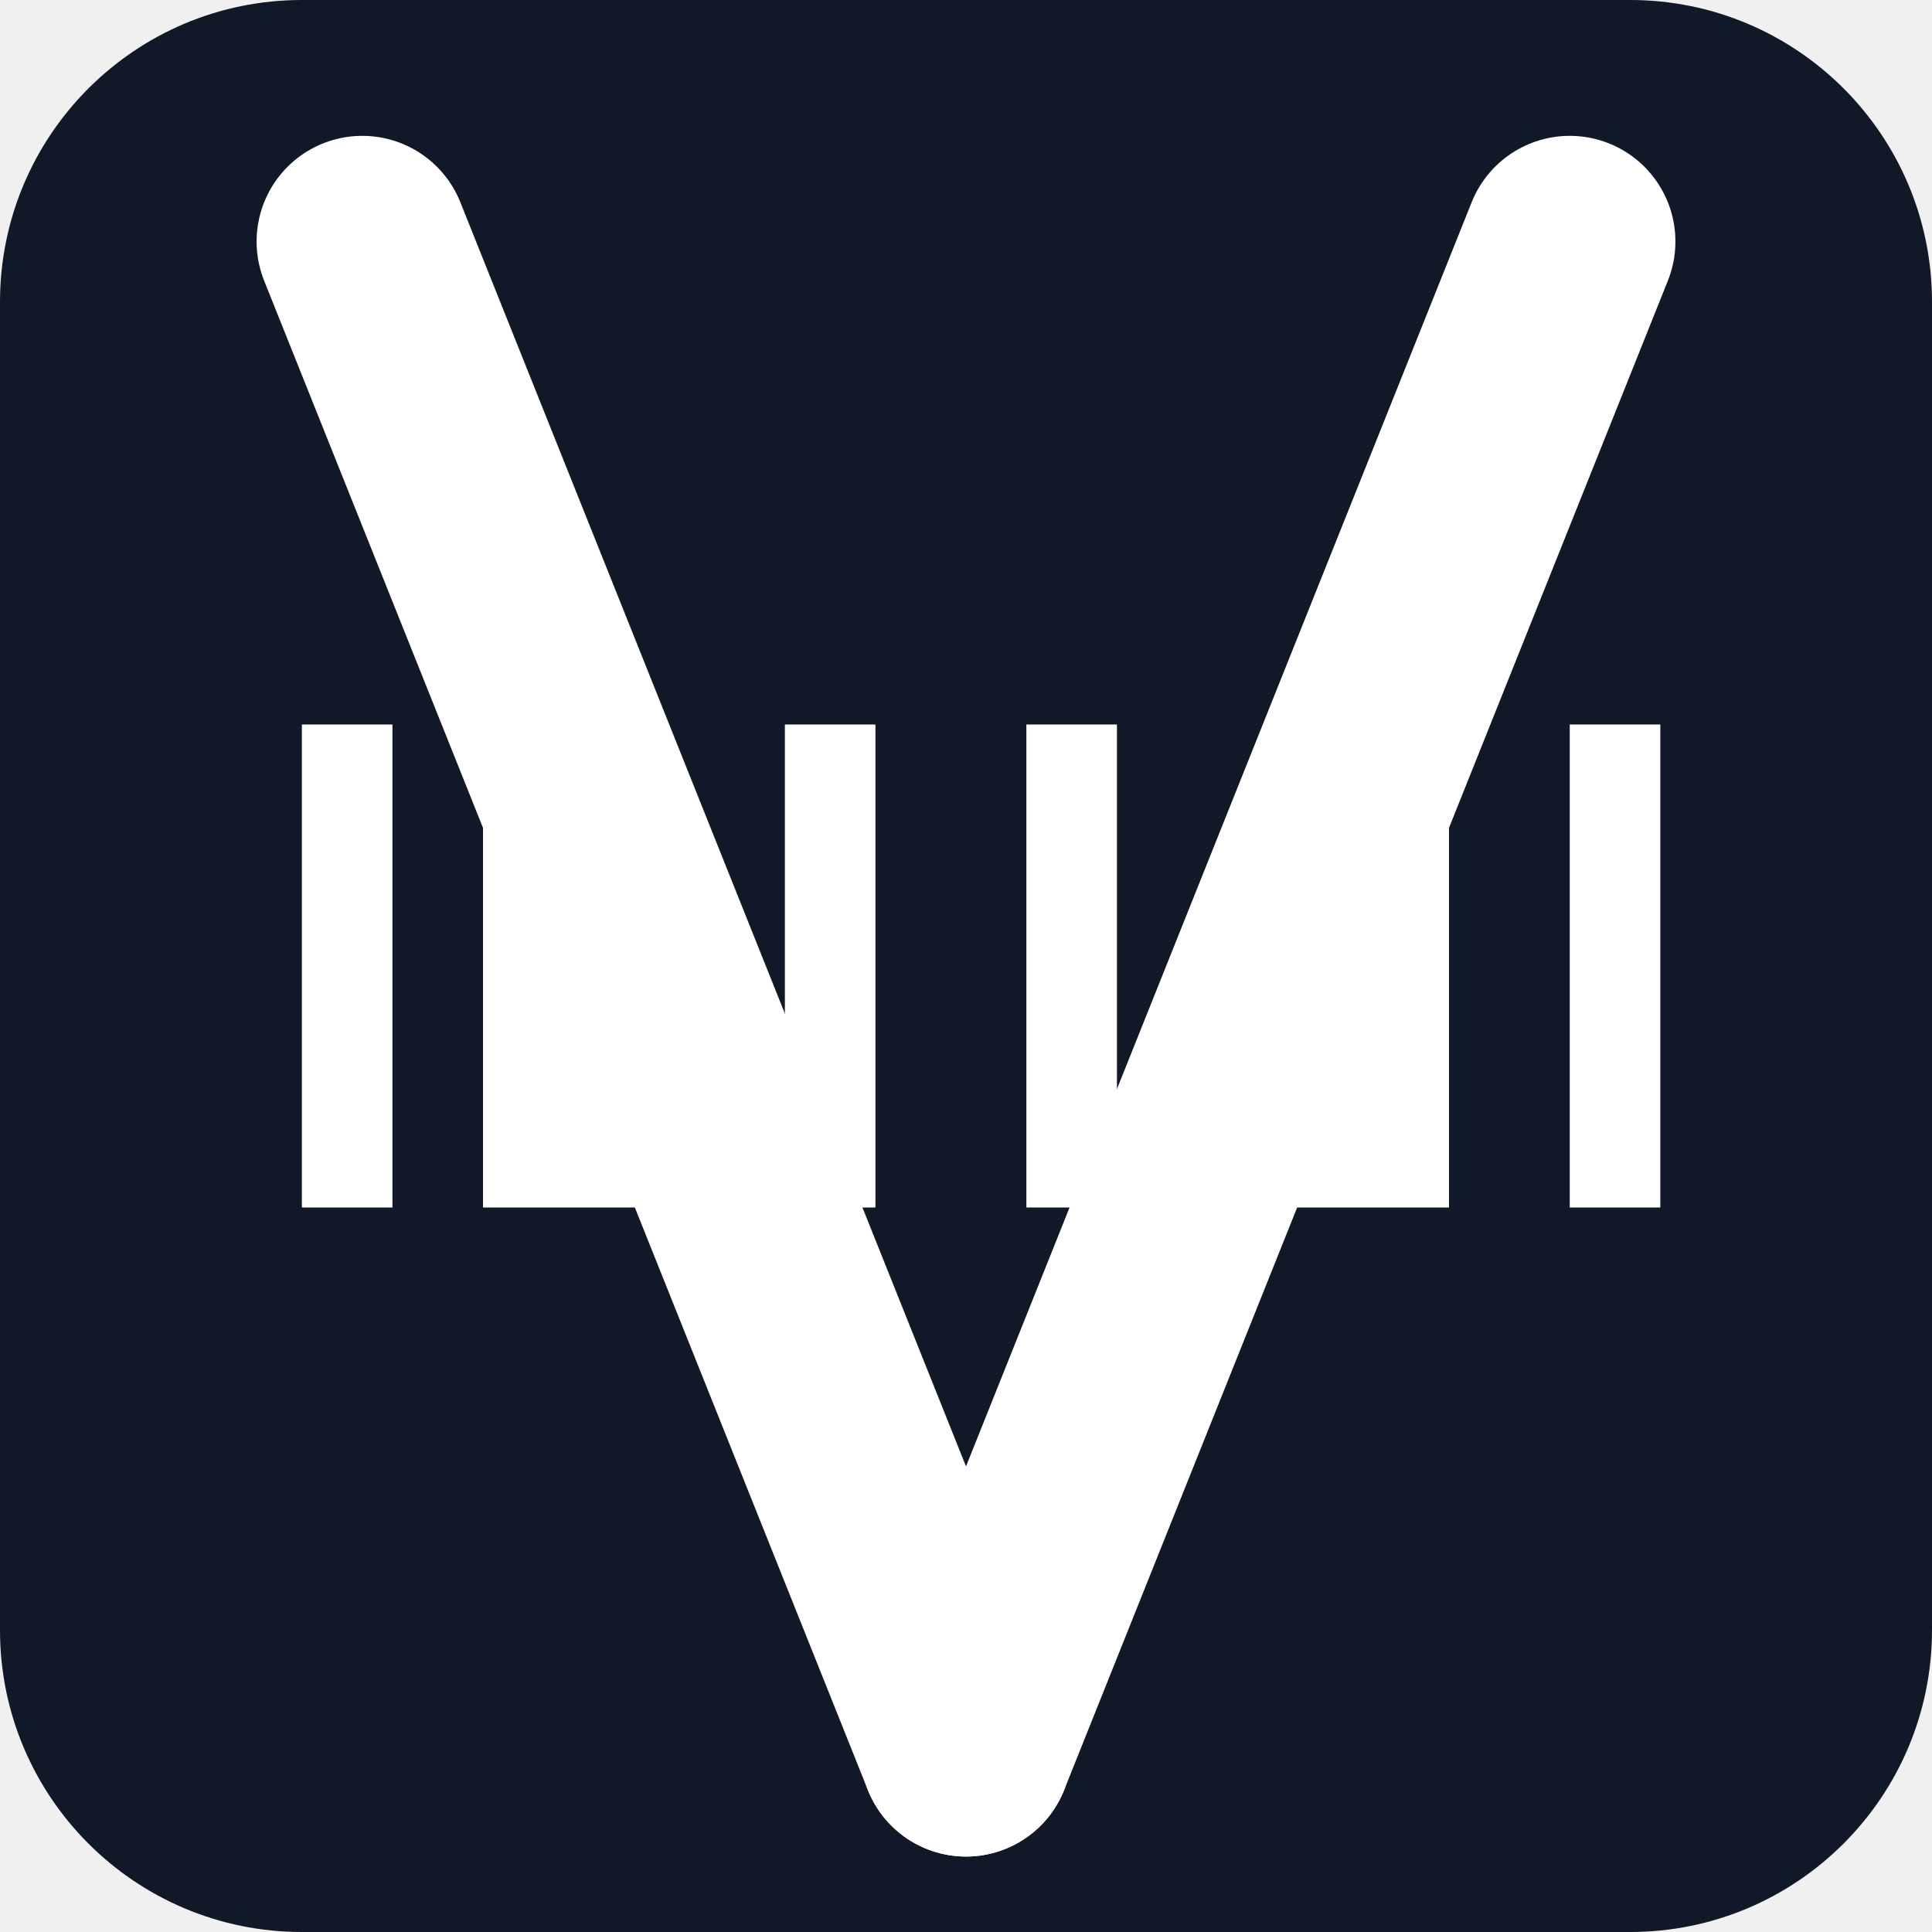
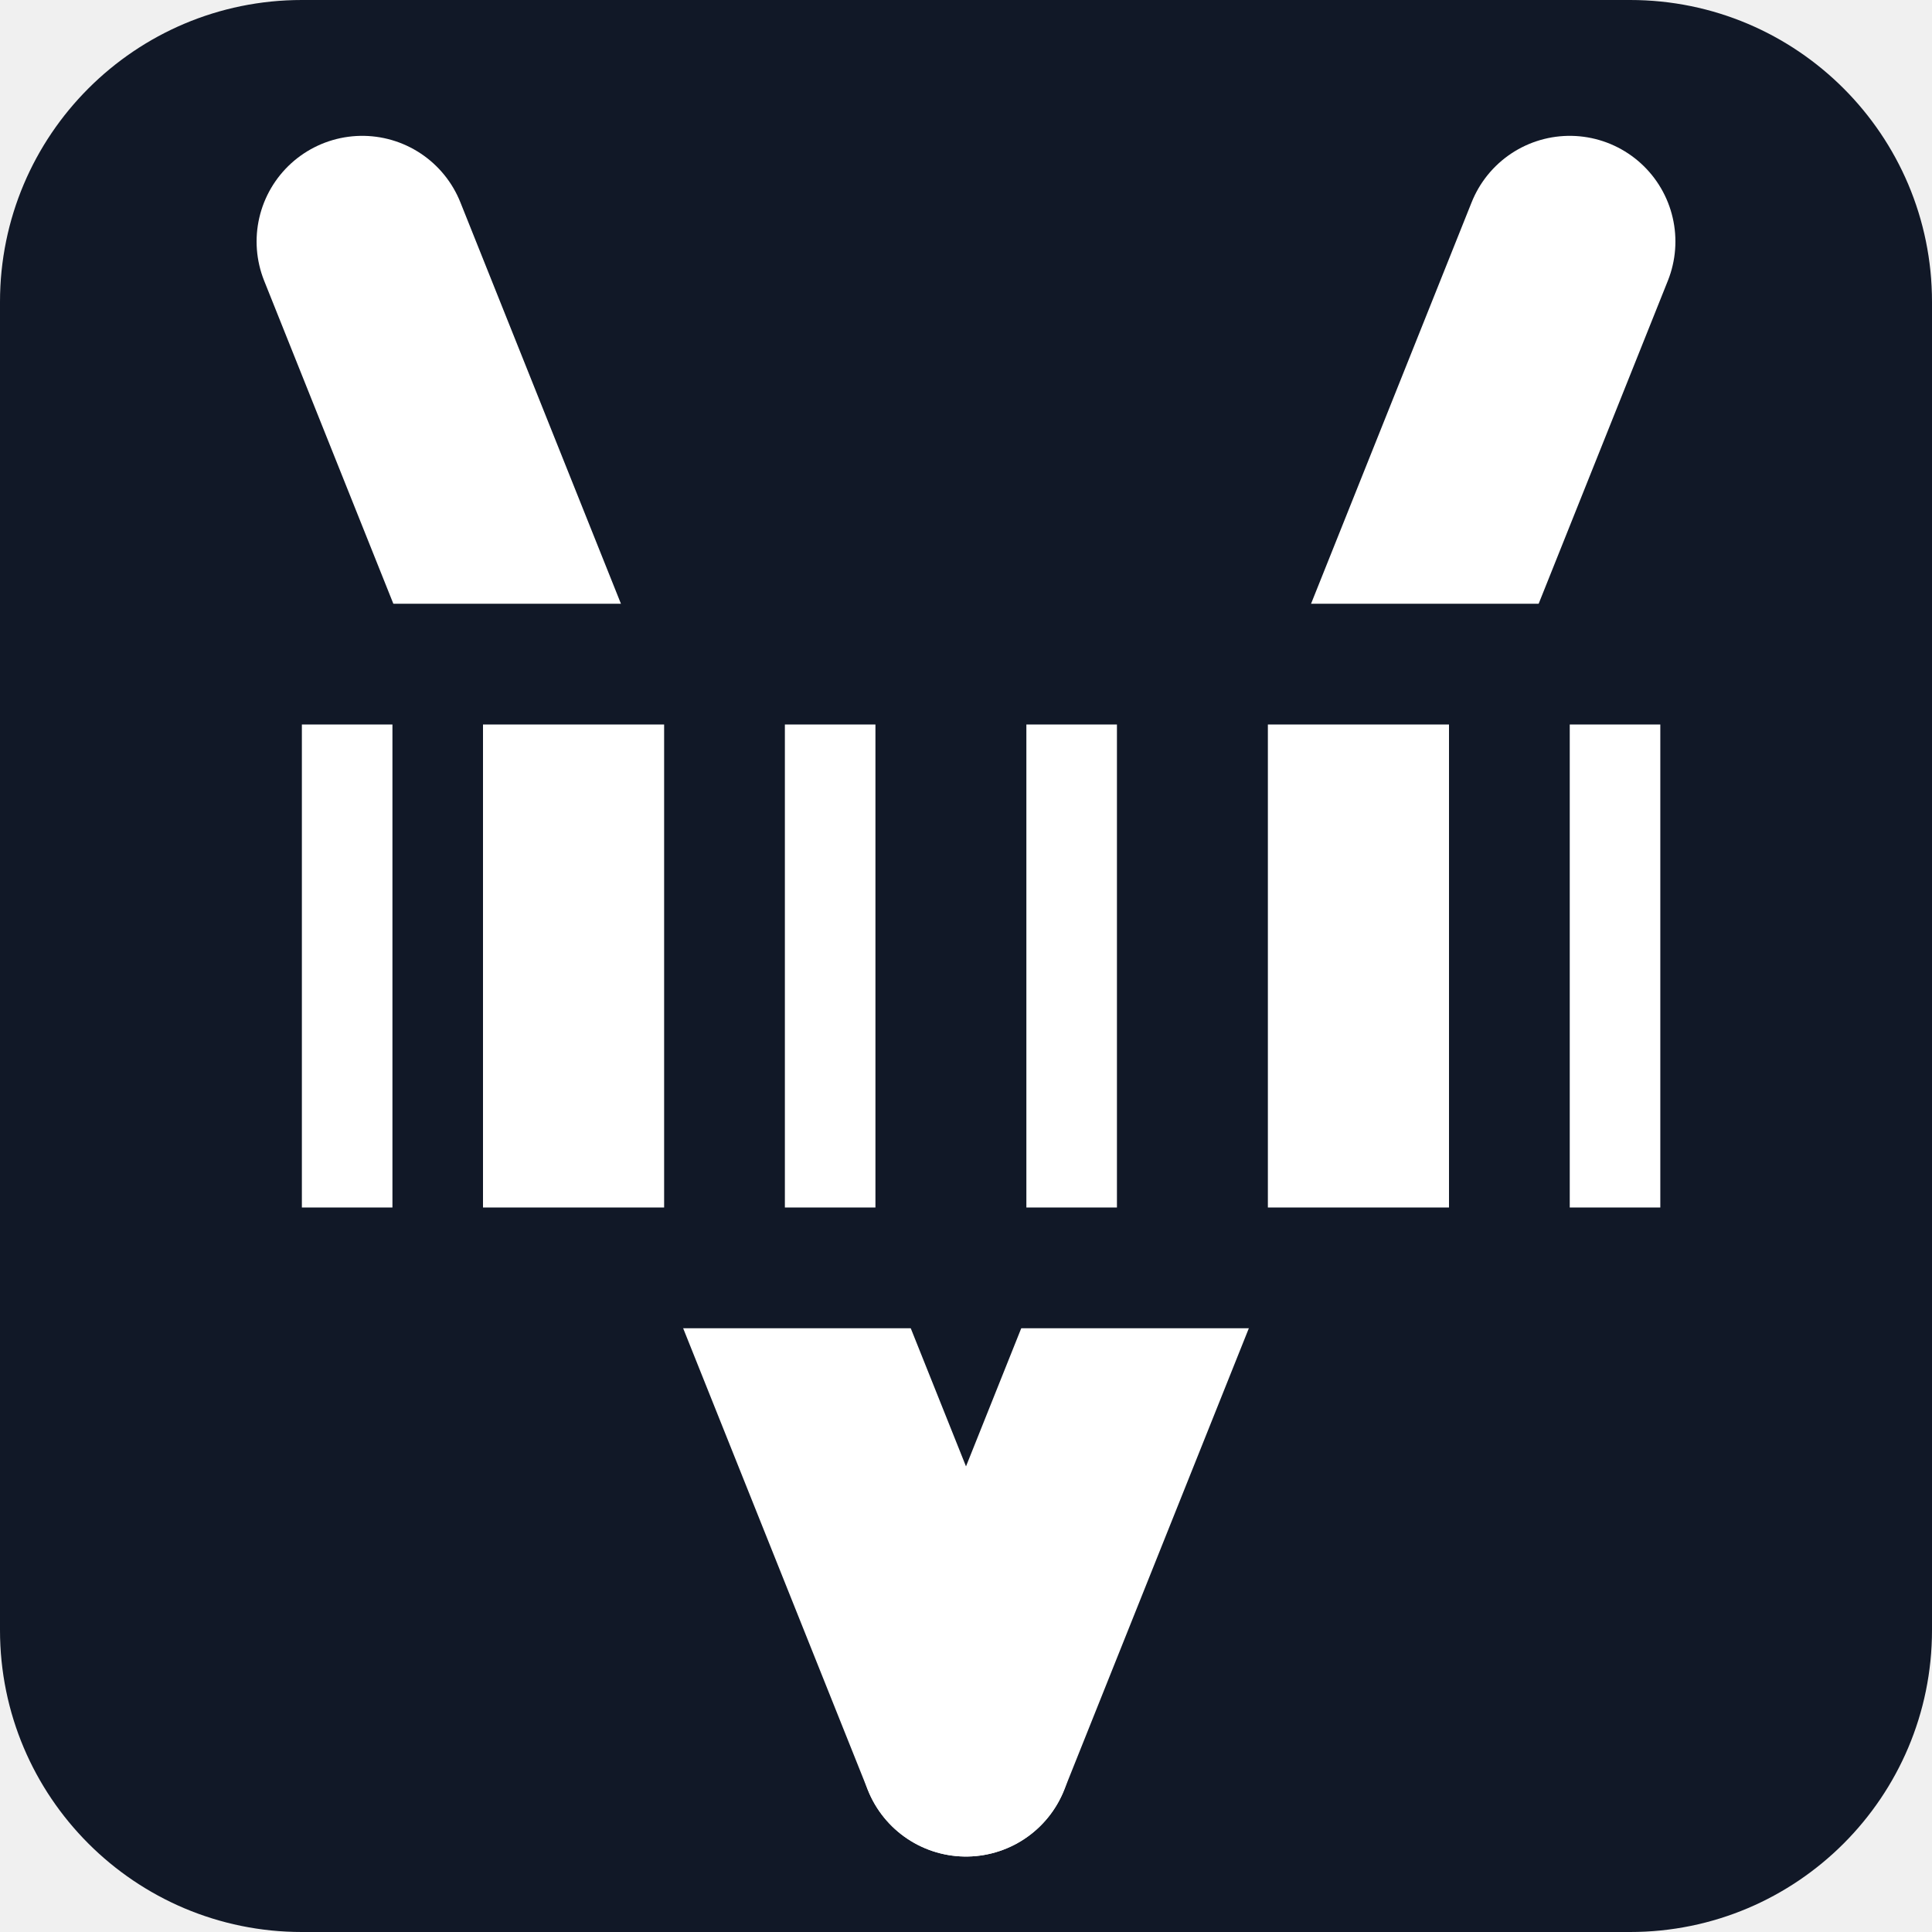
<svg xmlns="http://www.w3.org/2000/svg" viewBox="0 0 32 32">
  <rect width="32" height="32" rx="5" fill="#111827" />
+   <line x1="6" y1="4" x2="16" y2="29" stroke="white" stroke-width="3.5" stroke-linecap="round" />
+   <line x1="26" y1="4" x2="16" y2="29" stroke="white" stroke-width="3.5" stroke-linecap="round" />
+   <rect x="0" y="10" width="32" height="12" fill="#111827" />
  <rect x="5" y="12" width="1.5" height="8" fill="white" />
  <rect x="8" y="12" width="3" height="8" fill="white" />
  <rect x="13" y="12" width="1.5" height="8" fill="white" />
  <rect x="17" y="12" width="1.5" height="8" fill="white" />
  <rect x="21" y="12" width="3" height="8" fill="white" />
  <rect x="26" y="12" width="1.5" height="8" fill="white" />
-   <line x1="6" y1="4" x2="16" y2="29" stroke="white" stroke-width="3.5" stroke-linecap="round" />
-   <line x1="26" y1="4" x2="16" y2="29" stroke="white" stroke-width="3.5" stroke-linecap="round" />
</svg>
